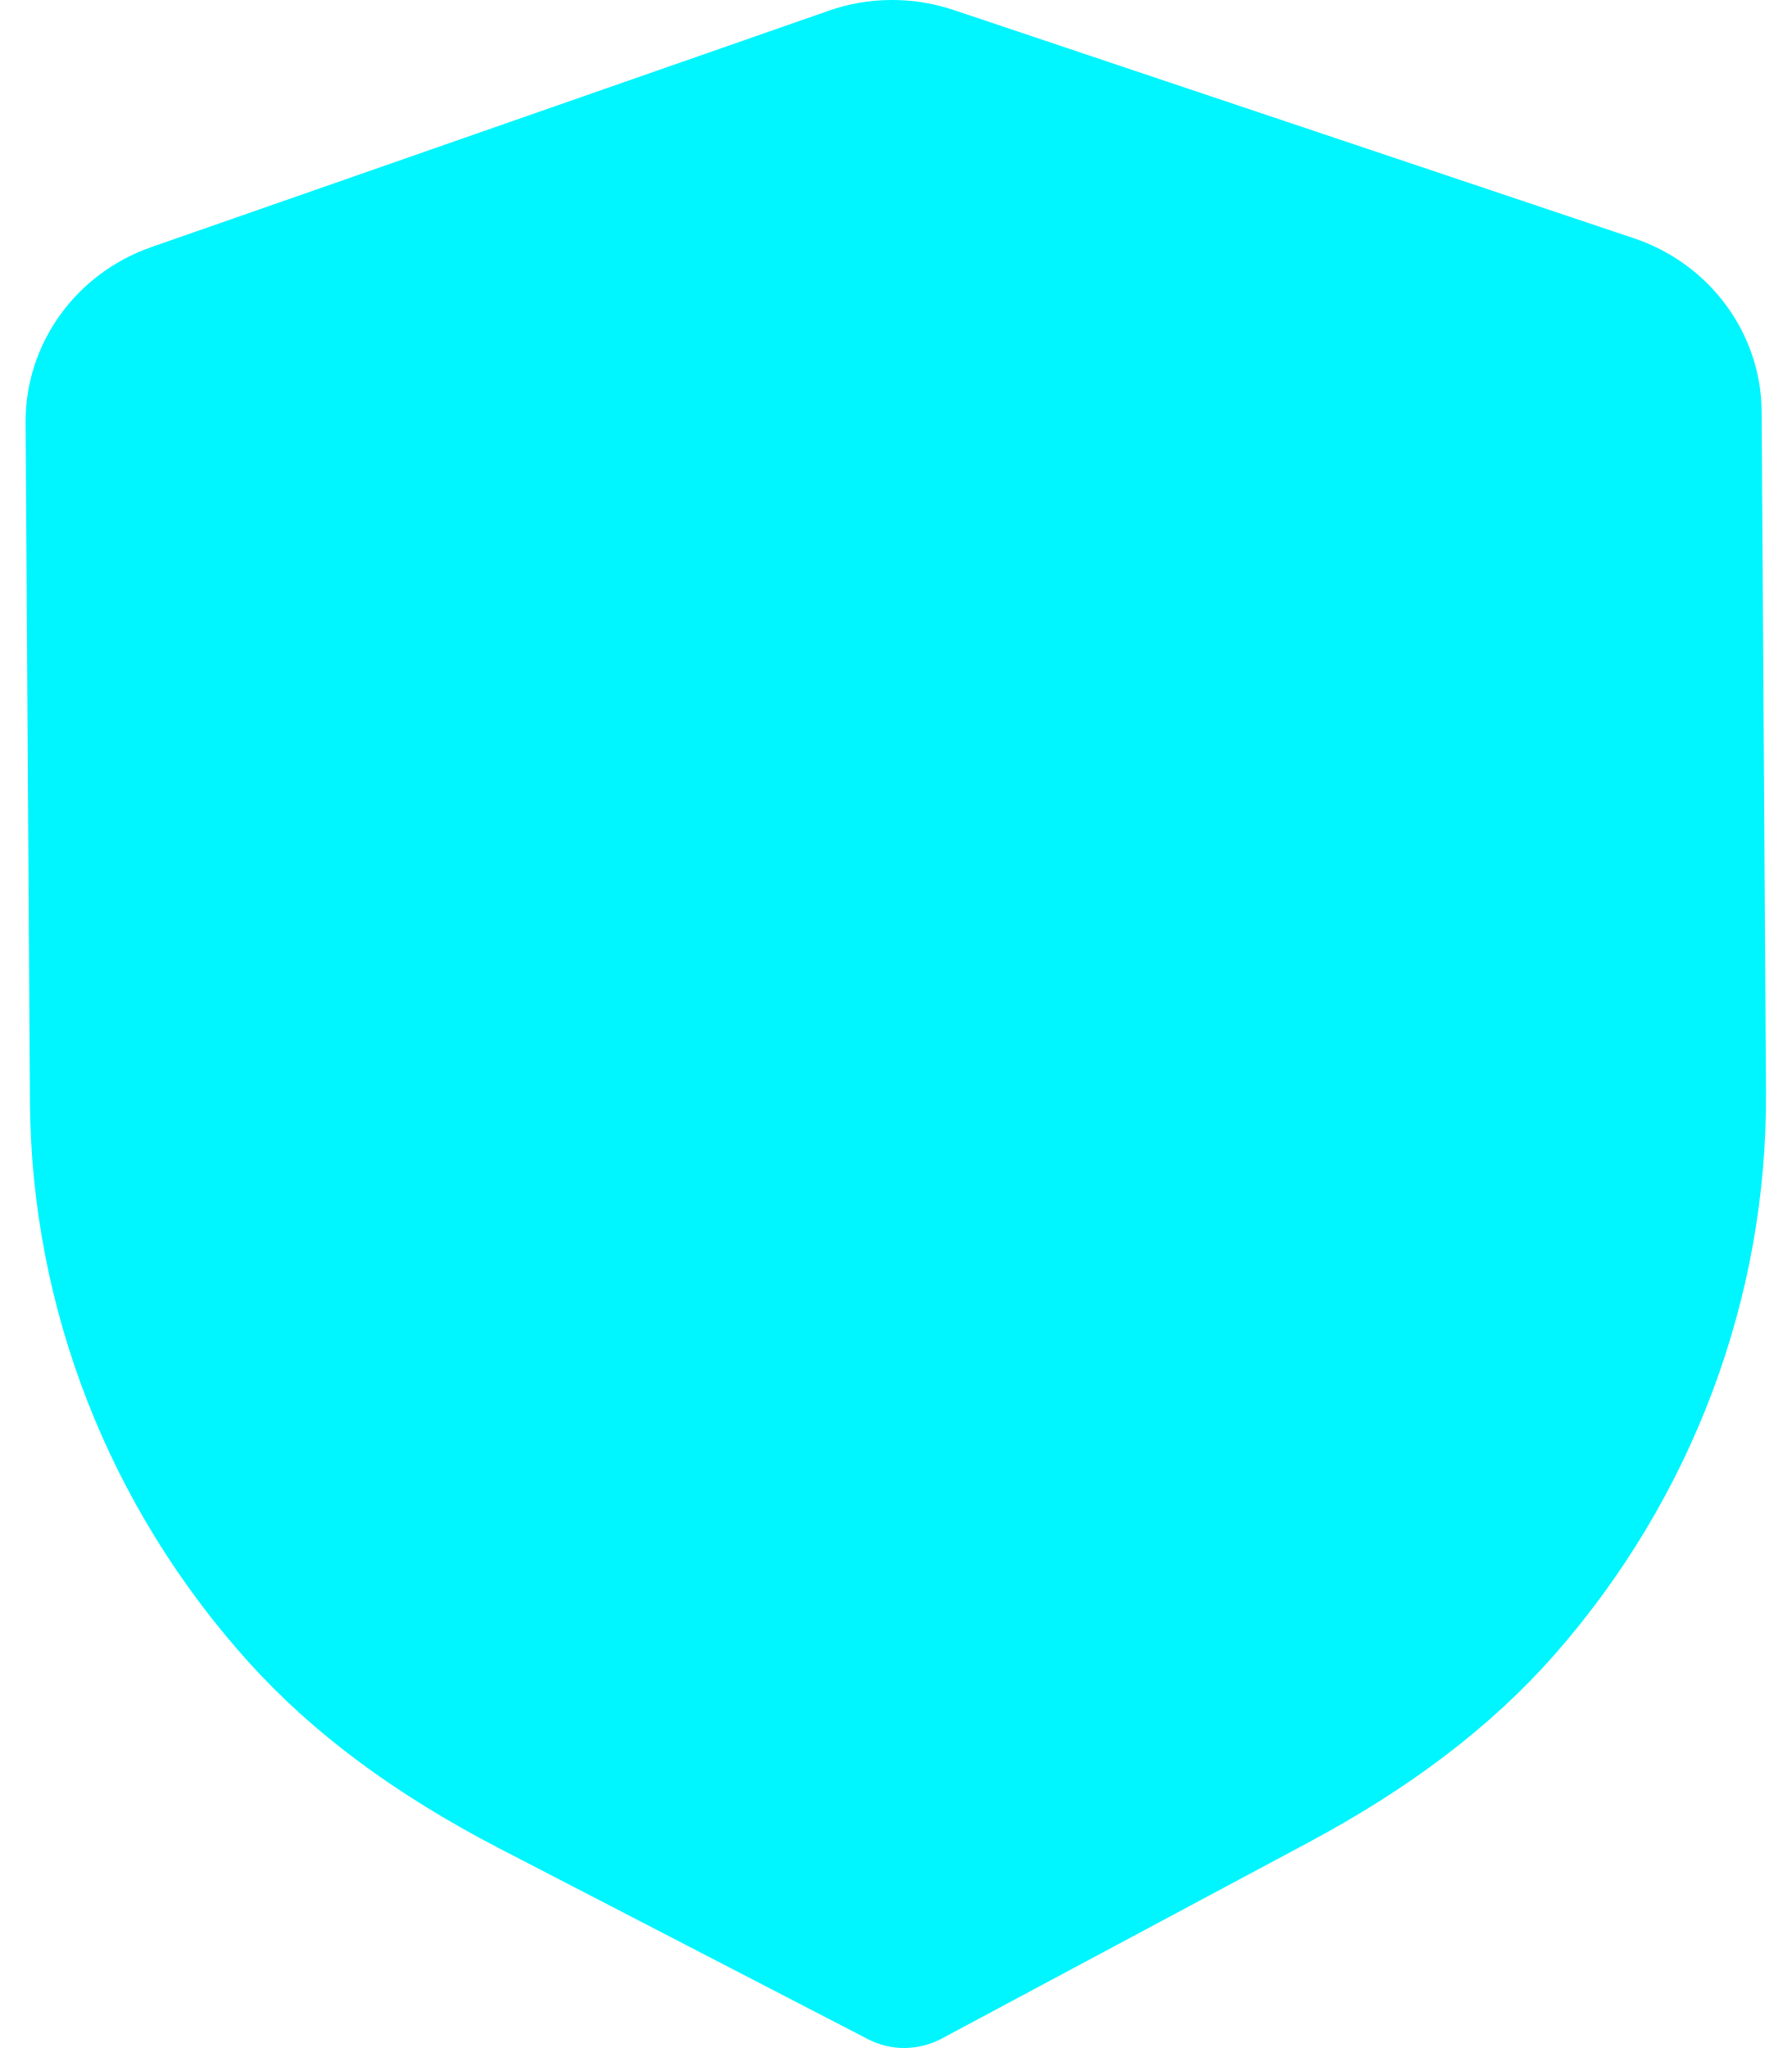
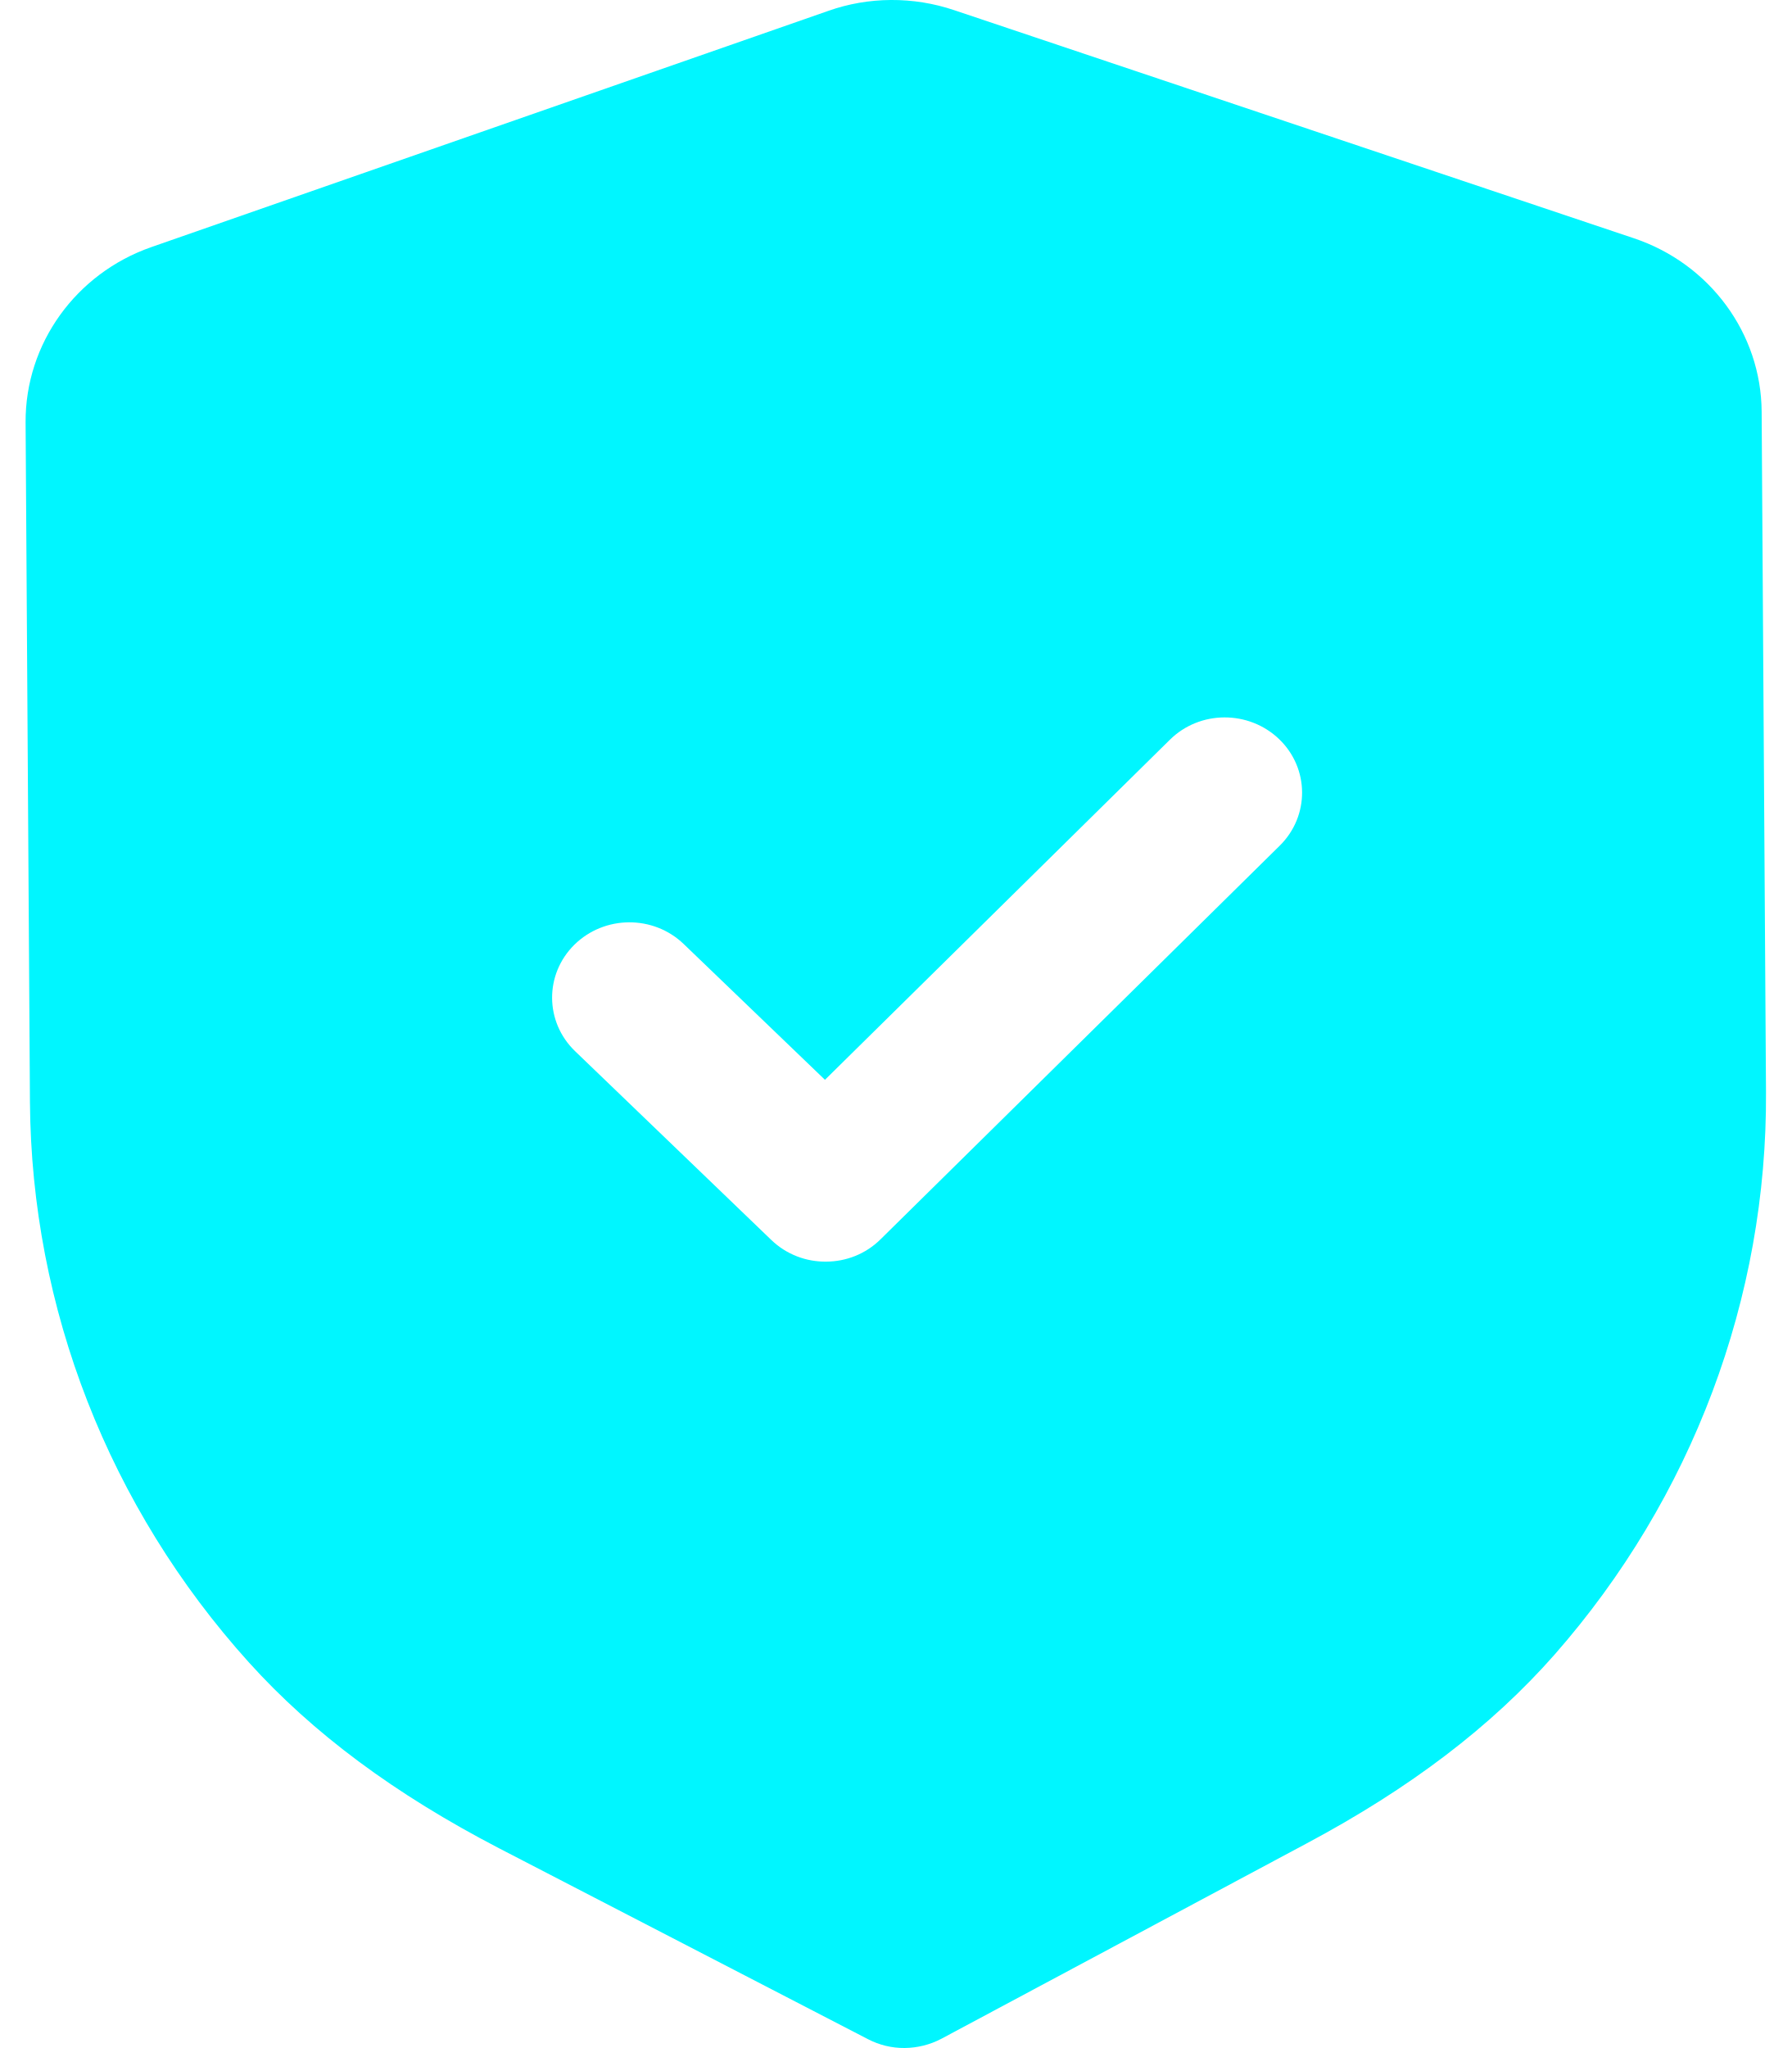
<svg xmlns="http://www.w3.org/2000/svg" width="28" height="32" viewBox="0 0 28 32" fill="none">
-   <path fillRule="evenodd" clipRule="evenodd" d="M13.565 31.862C13.742 31.954 13.94 32.002 14.138 32C14.336 31.998 14.533 31.95 14.712 31.856L20.42 28.804C22.039 27.941 23.307 26.976 24.296 25.853C26.446 23.405 27.621 20.281 27.6 17.06L27.532 6.435C27.526 5.211 26.722 4.119 25.533 3.722L14.913 0.159C14.274 -0.057 13.573 -0.053 12.945 0.17L2.365 3.861C1.183 4.273 0.394 5.373 0.4 6.598L0.468 17.215C0.489 20.441 1.703 23.551 3.889 25.974C4.888 27.081 6.167 28.032 7.803 28.881L13.565 31.862ZM12.054 19.374C12.292 19.603 12.601 19.716 12.911 19.713C13.22 19.712 13.528 19.596 13.763 19.363L20.001 13.213C20.47 12.75 20.465 12.006 19.992 11.55C19.516 11.093 18.751 11.096 18.283 11.559L12.893 16.872L10.686 14.751C10.211 14.294 9.447 14.299 8.977 14.761C8.508 15.224 8.513 15.968 8.988 16.425L12.054 19.374Z" fill="#00F6FF" />
+   <path fill-rule="evenodd" clip-rule="evenodd" d="M13.565 31.862C13.742 31.954 13.94 32.002 14.138 32C14.336 31.998 14.533 31.95 14.712 31.856L20.42 28.804C22.039 27.941 23.307 26.976 24.296 25.853C26.446 23.405 27.621 20.281 27.6 17.06L27.532 6.435C27.526 5.211 26.722 4.119 25.533 3.722L14.913 0.159C14.274 -0.057 13.573 -0.053 12.945 0.17L2.365 3.861C1.183 4.273 0.394 5.373 0.4 6.598L0.468 17.215C0.489 20.441 1.703 23.551 3.889 25.974C4.888 27.081 6.167 28.032 7.803 28.881L13.565 31.862ZM12.054 19.374C12.292 19.603 12.601 19.716 12.911 19.713C13.22 19.712 13.528 19.596 13.763 19.363L20.001 13.213C20.47 12.75 20.465 12.006 19.992 11.55C19.516 11.093 18.751 11.096 18.283 11.559L12.893 16.872L10.686 14.751C10.211 14.294 9.447 14.299 8.977 14.761C8.508 15.224 8.513 15.968 8.988 16.425L12.054 19.374Z" fill="#00F6FF" />
</svg>
